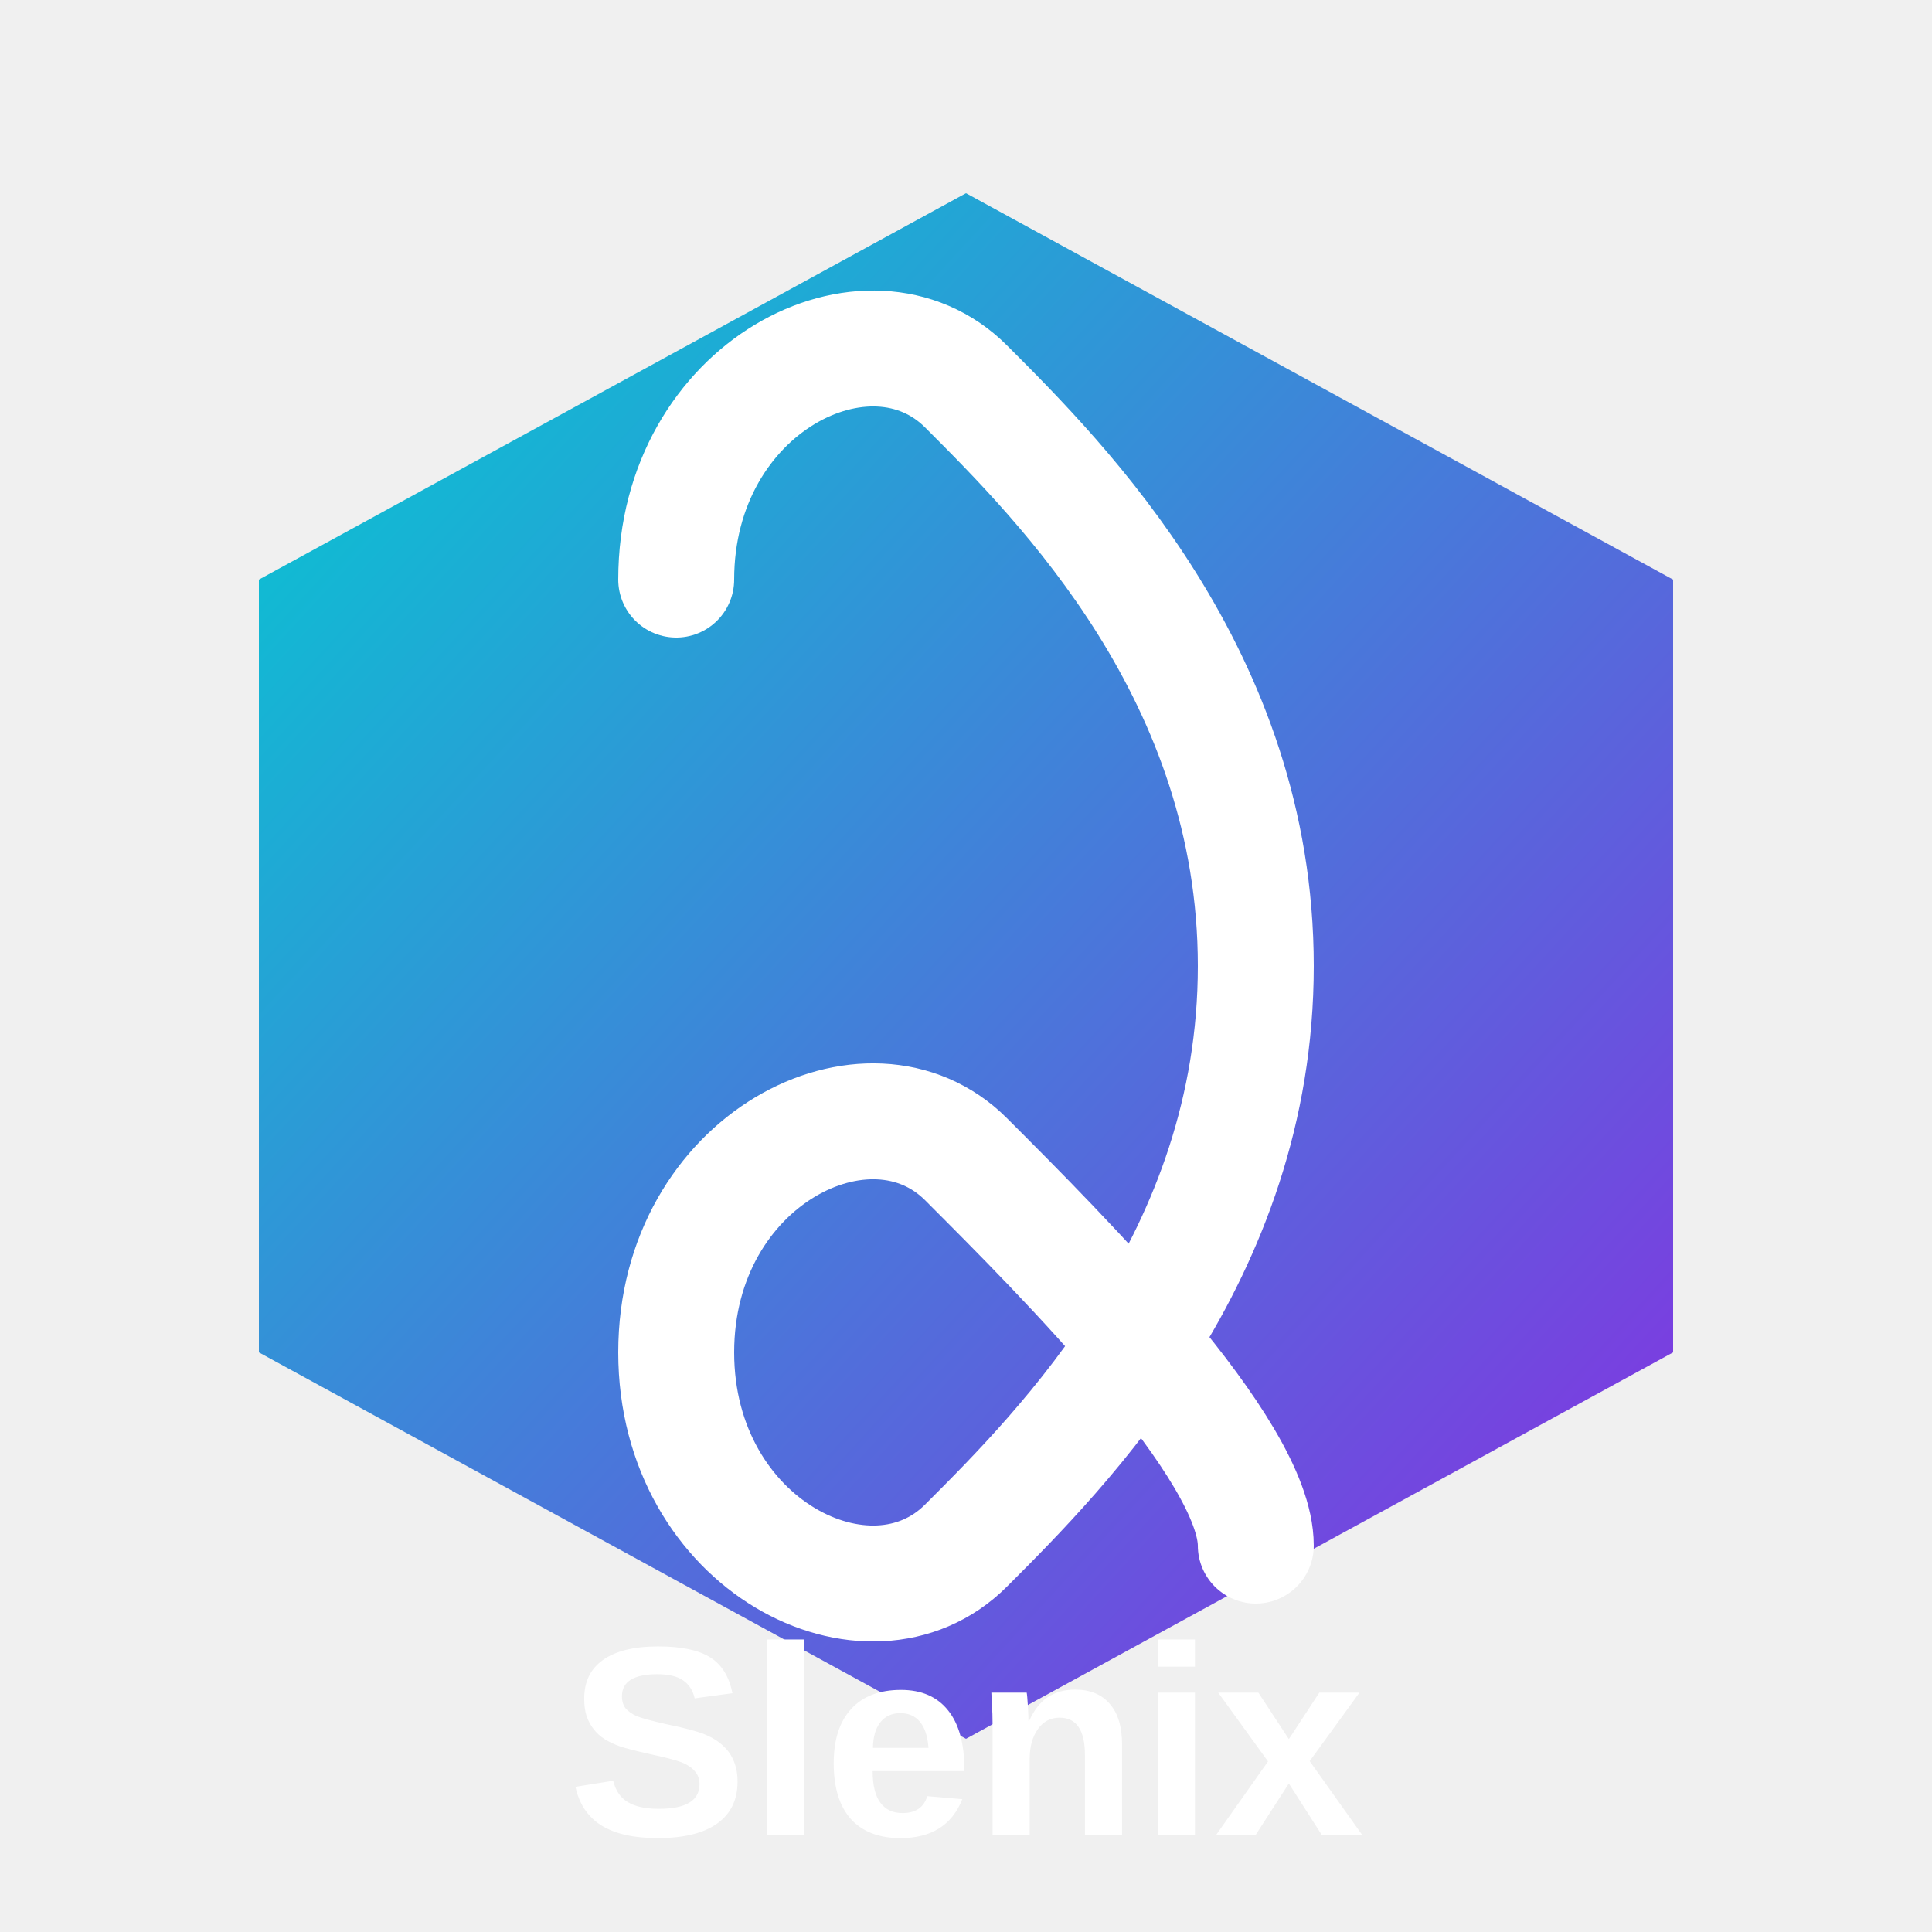
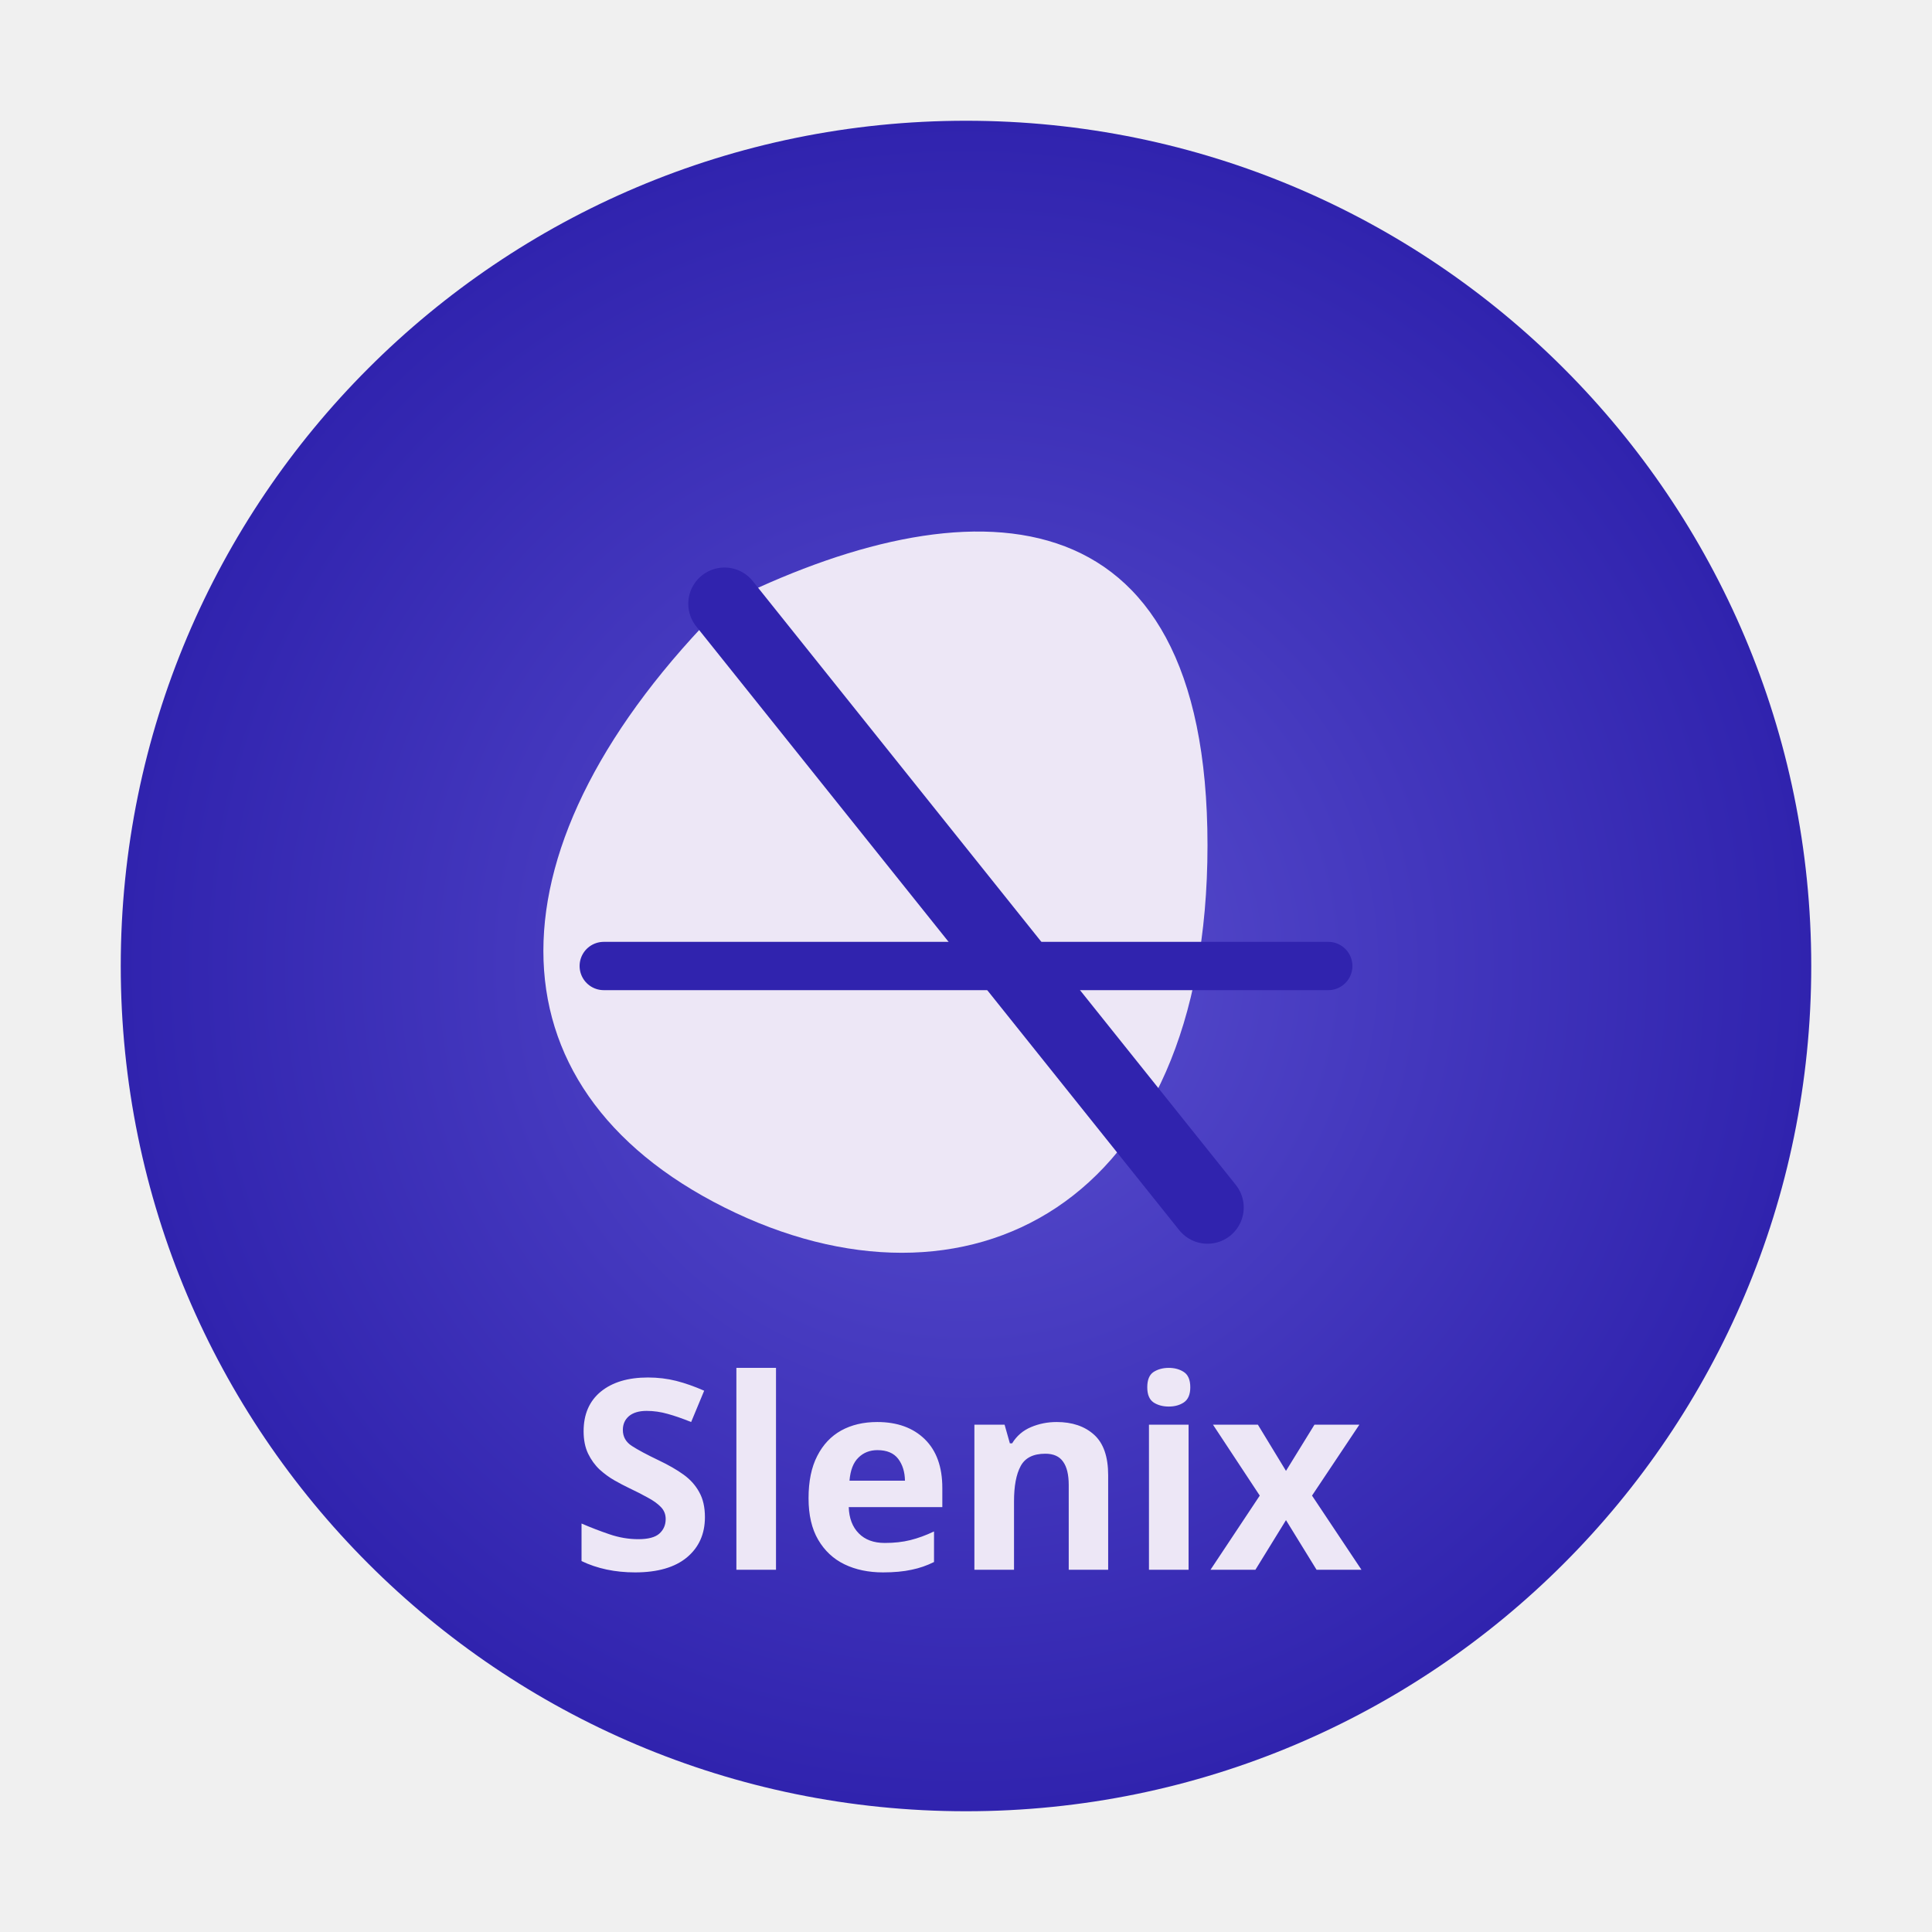
- <svg xmlns="http://www.w3.org/2000/svg" viewBox="0 0 100 100" fill="none">
-   <path d="M50 10L86.6 30V70L50 90L13.4 70V30L50 10Z" fill="url(#grad1)" />
-   <path d="M35 30C35 20 45 15 50 20C55 25 65 35 65 50C65 65 55 75 50 80C45 85 35 80 35 70C35 60 45 55 50 60C55 65 65 75 65 80" stroke="#FFFFFF" stroke-width="6" stroke-linecap="round" />
-   <text x="50" y="95" font-family="Arial, sans-serif" font-size="14" font-weight="bold" fill="#FFFFFF" text-anchor="middle">Slenix</text>
+ <svg xmlns="http://www.w3.org/2000/svg" width="160" height="160" viewBox="0 0 160 160" fill="none">
  <defs>
-     <linearGradient id="grad1" x1="0%" y1="0%" x2="100%" y2="100%">
-       <stop offset="0%" style="stop-color:#00CED1;stop-opacity:1" />
-       <stop offset="100%" style="stop-color:#8A2BE2;stop-opacity:1" />
-     </linearGradient>
+     <radialGradient id="grad" cx="50%" cy="50%" r="50%">
+       <stop offset="0%" stop-color="#5A4FCF" />
+       <stop offset="100%" stop-color="#3023AE" />
+     </radialGradient>
  </defs>
+   <circle cx="80" cy="80" r="70" fill="url(#grad)" />
+   <path d="M60 50 C80 40, 100 40, 100 70 C100 100, 80 110, 60 100 C40 90, 40 70, 60 50 Z" fill="#EDE7F6" />
+   <path d="M60 50 L100 100" stroke="#3023AE" stroke-width="6" stroke-linecap="round" />
+   <path d="M50 80 L110 80" stroke="#3023AE" stroke-width="4" stroke-linecap="round" />
+   <text x="80" y="130" text-anchor="middle" font-family="Verdana, sans-serif" font-weight="bold" font-size="22" fill="#EDE7F6">Slenix</text>
</svg>
